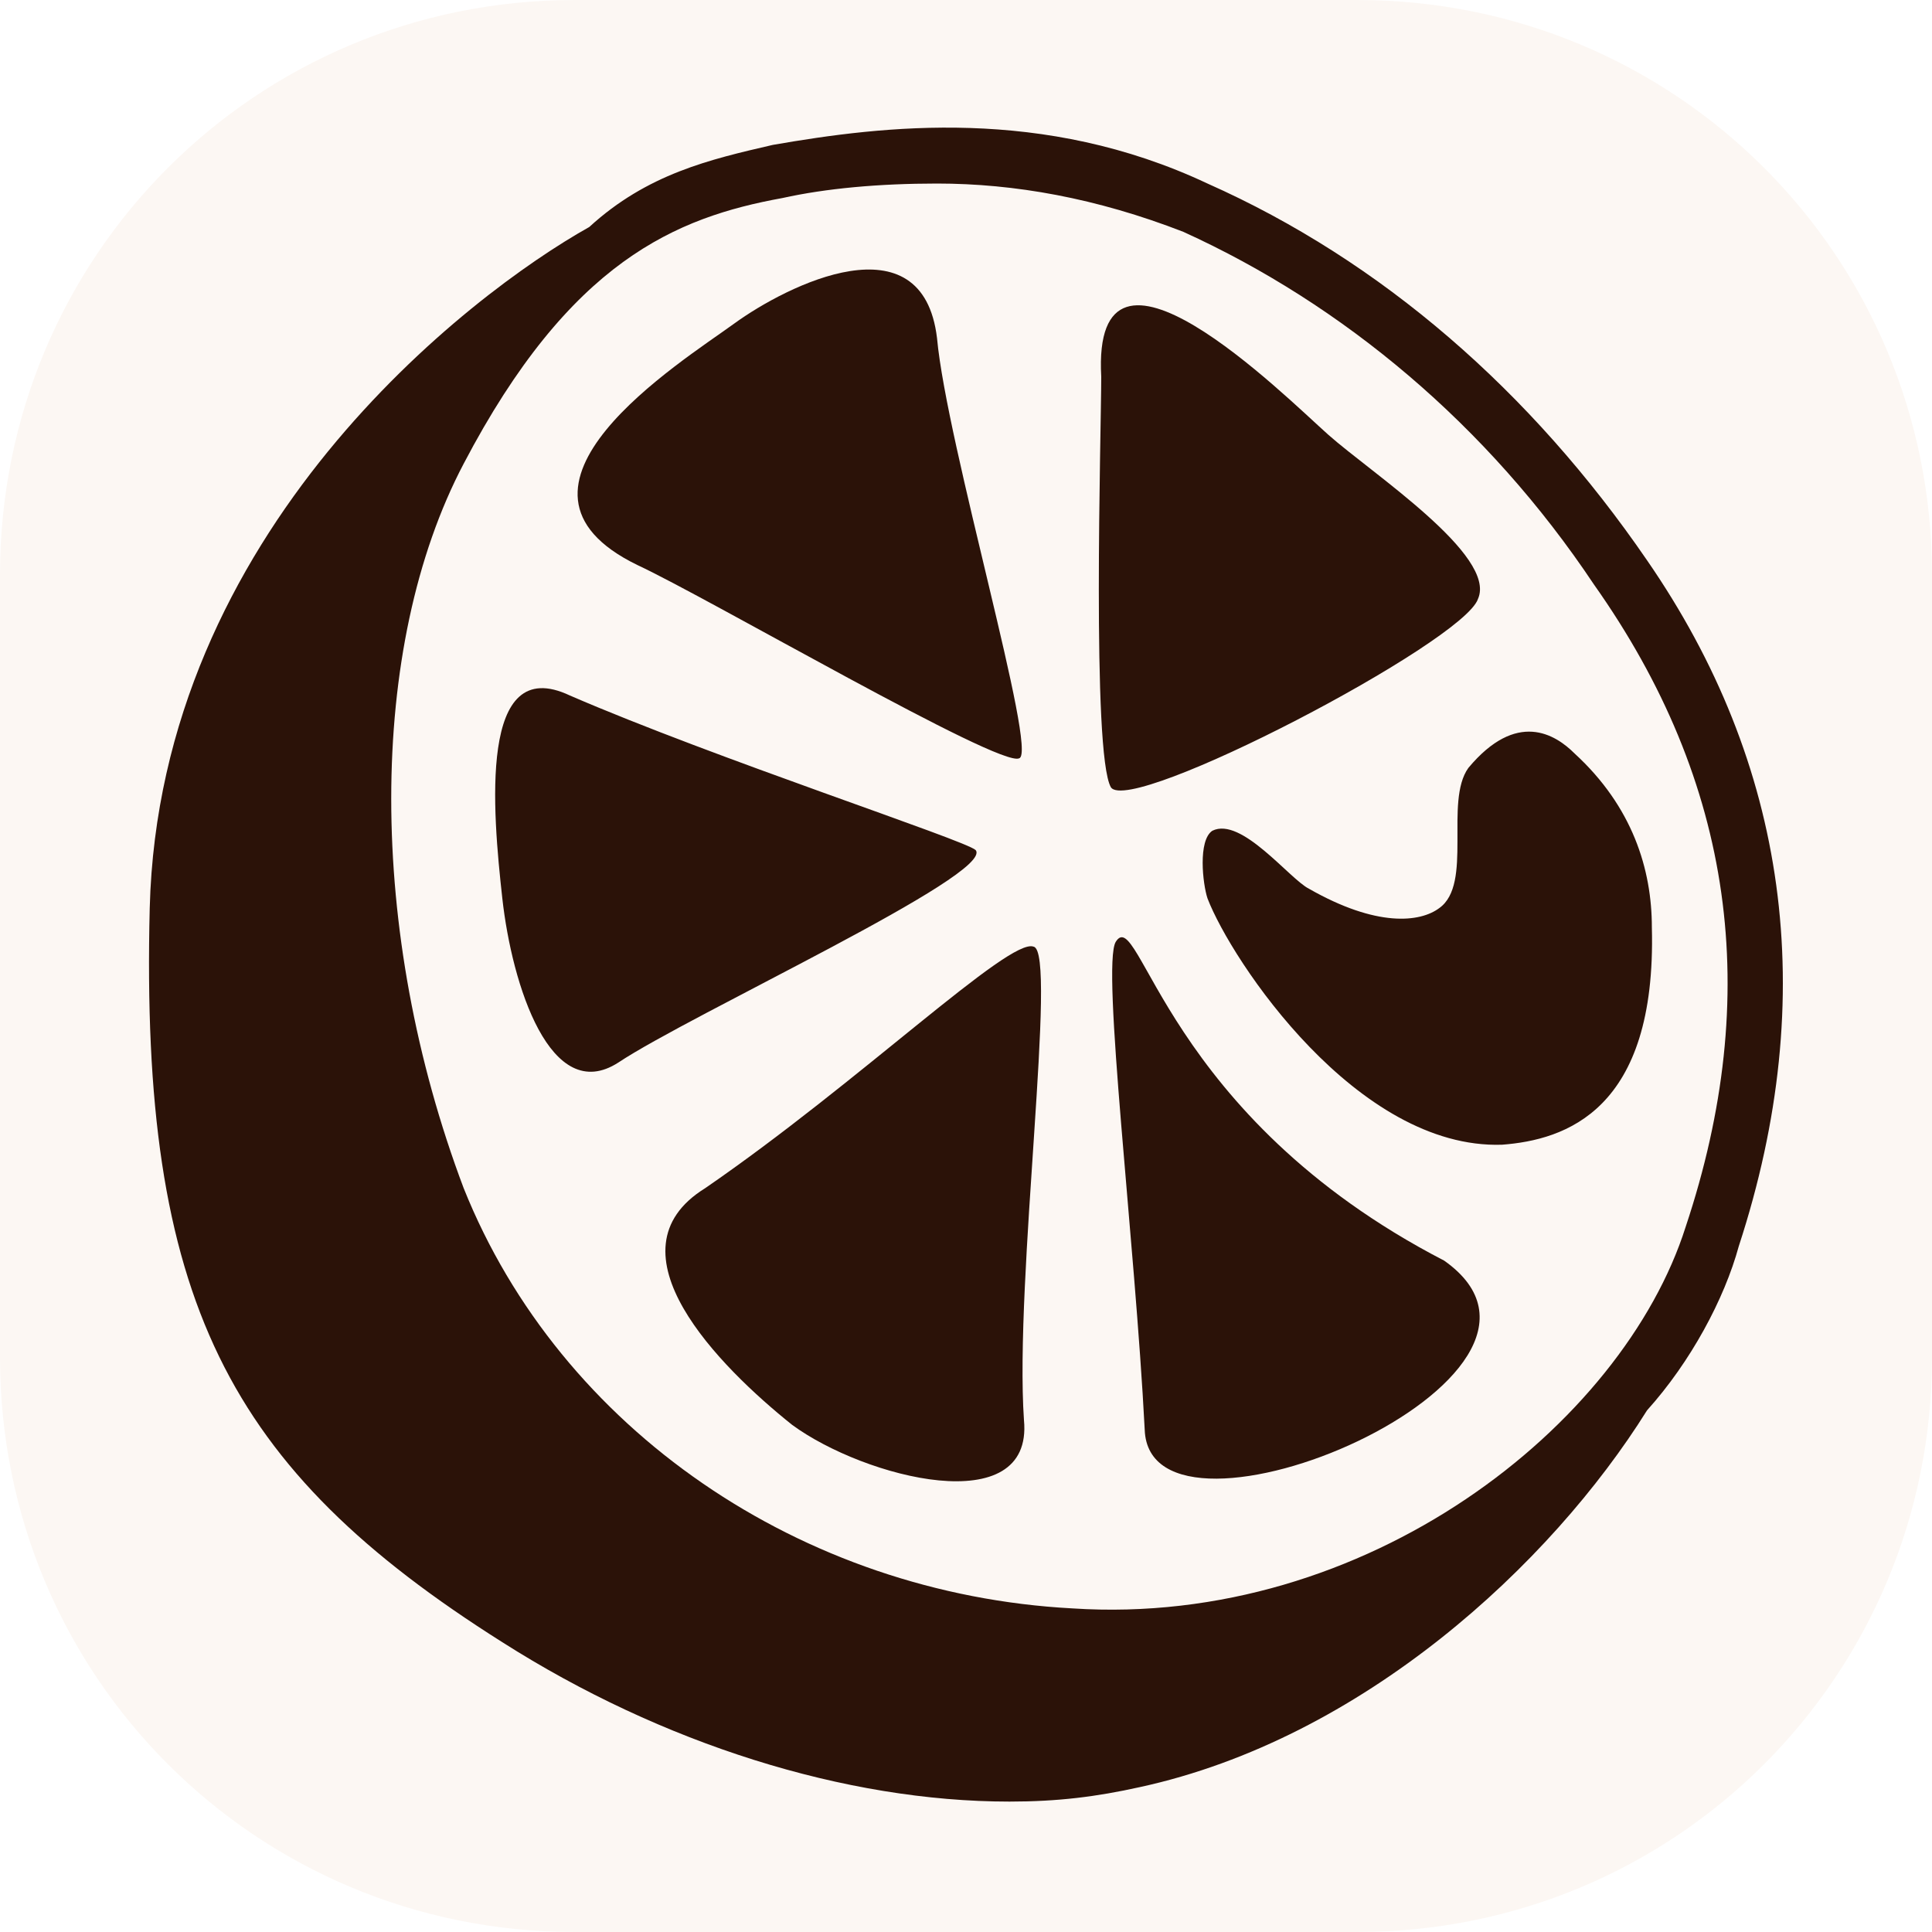
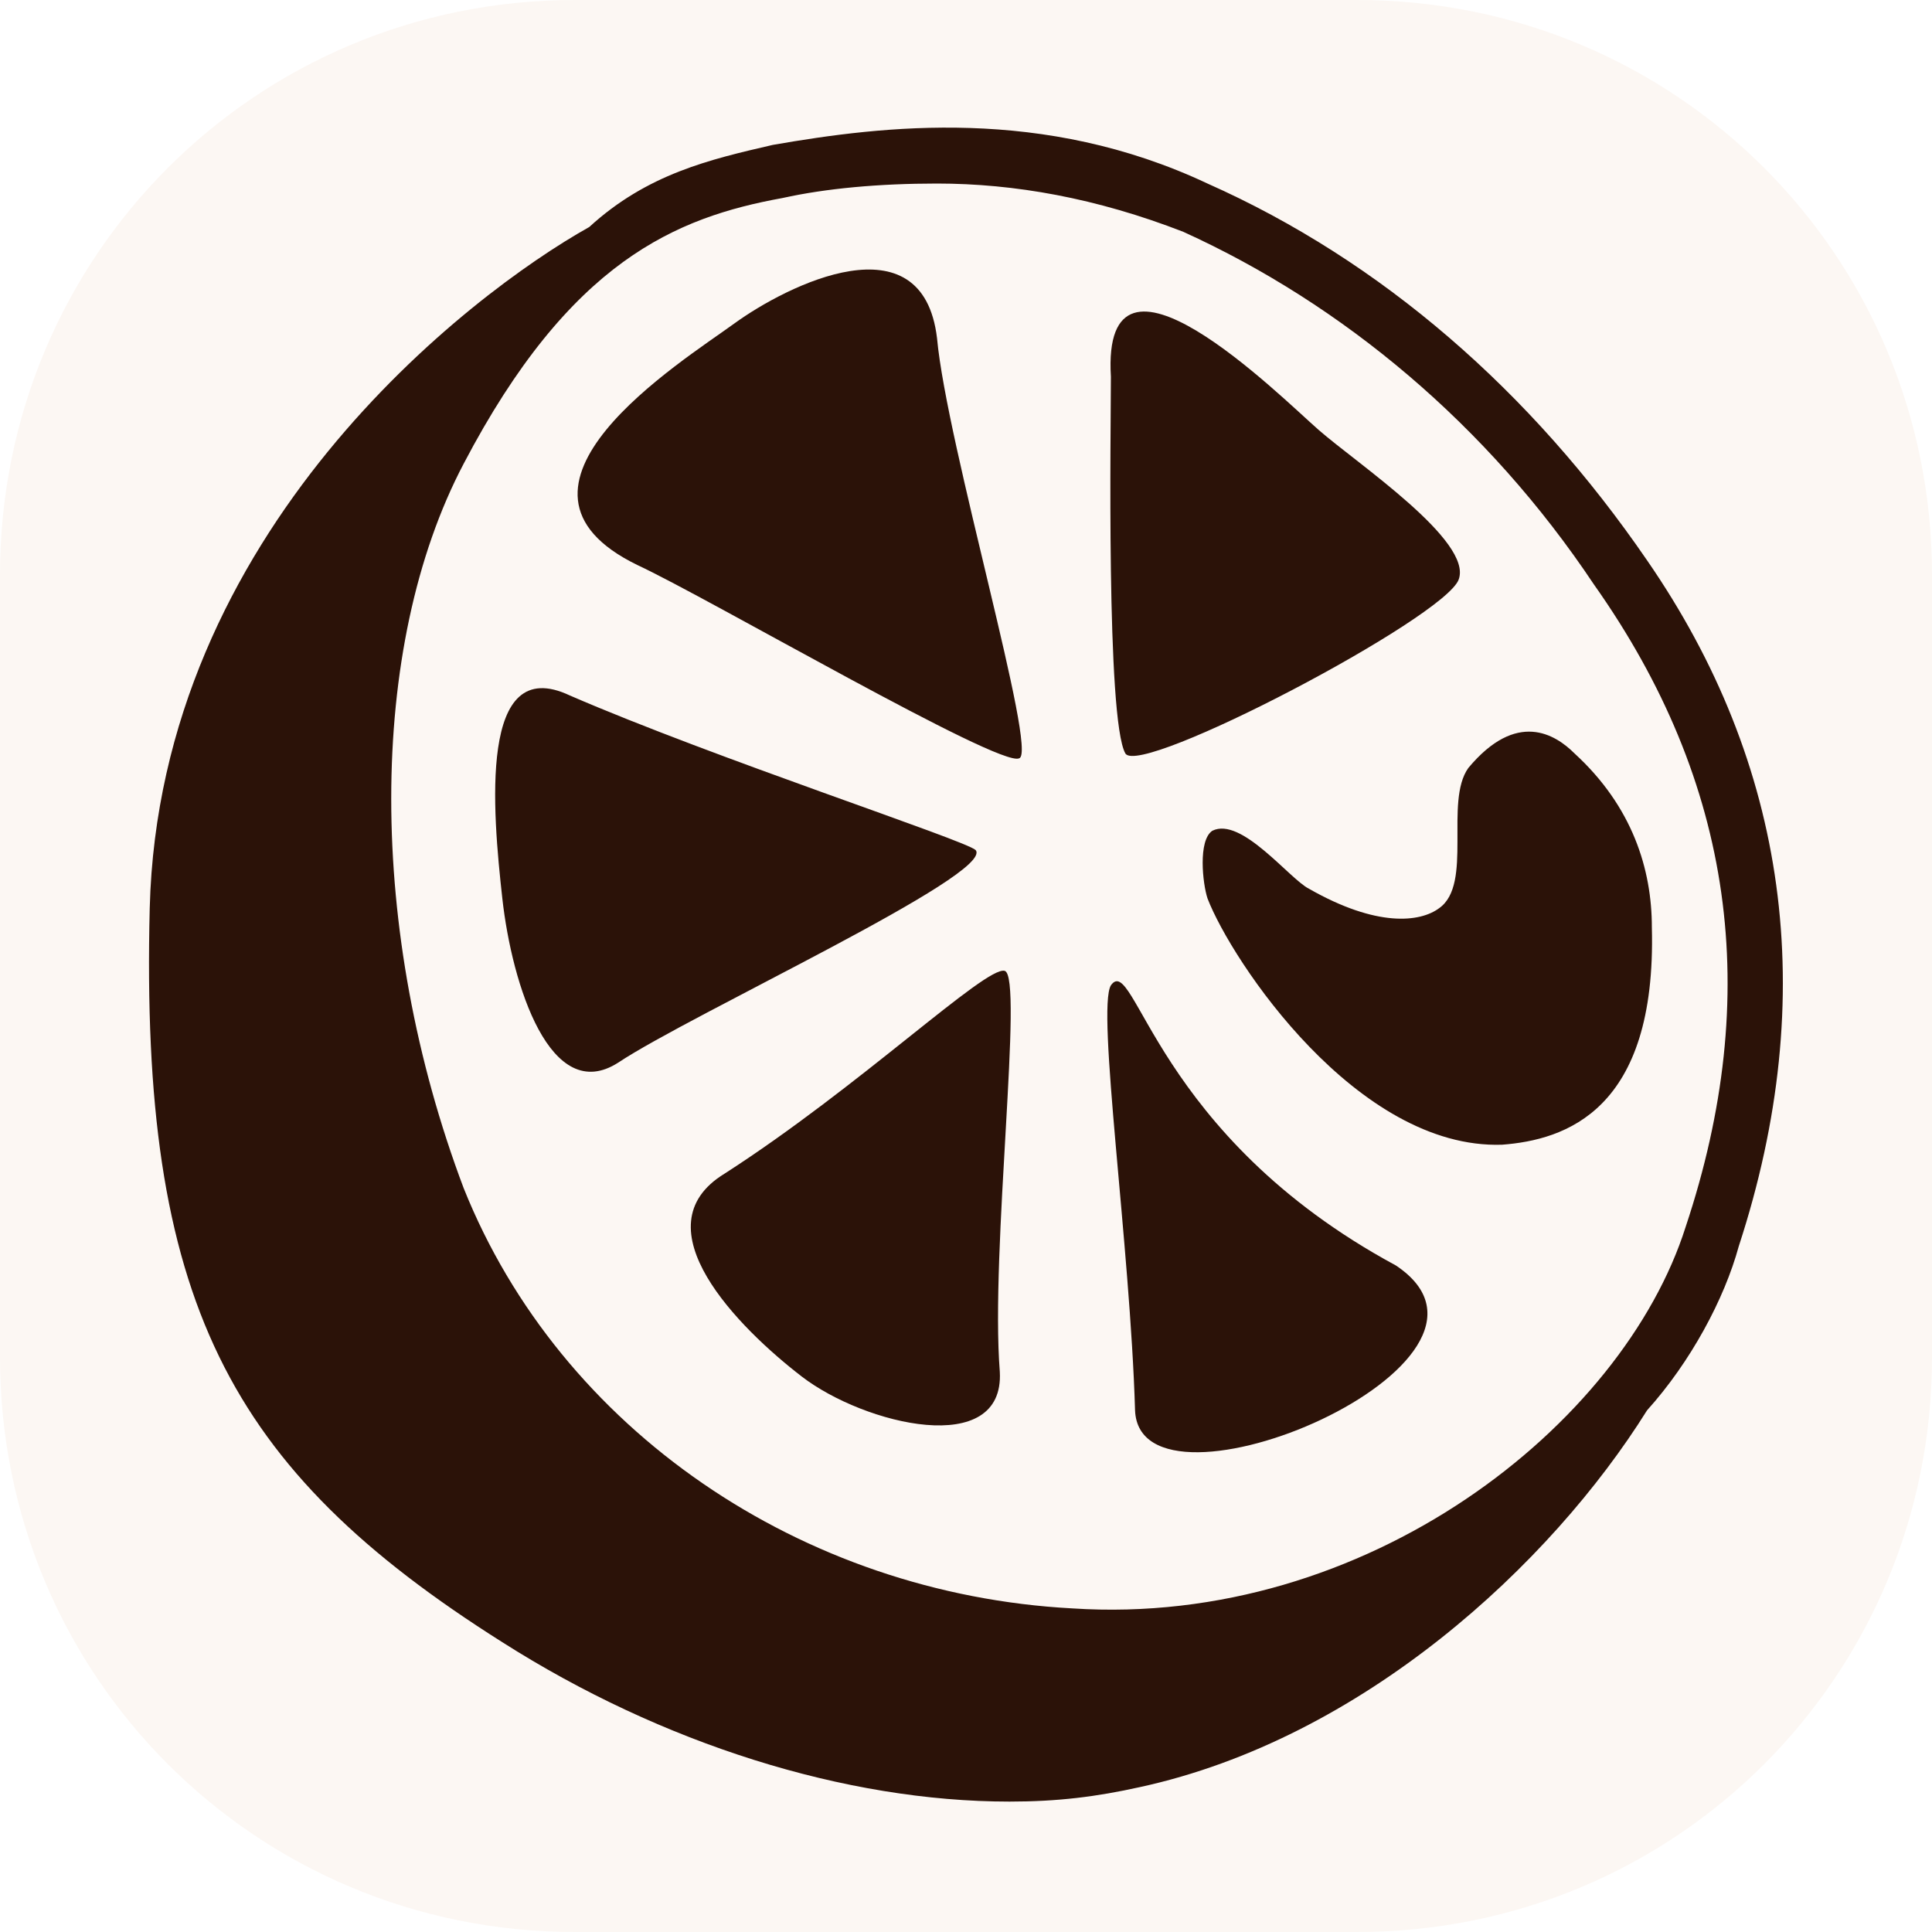
<svg xmlns="http://www.w3.org/2000/svg" version="1.1" id="Calque_1" x="0px" y="0px" width="40px" height="40px" viewBox="0 0 40 40" style="enable-background:new 0 0 40 40;" xml:space="preserve">
  <style type="text/css">
	.st0{fill:#FCF7F3;}
	.st1{fill:#2B1208;}
</style>
  <path class="st0" d="M28.1,40H11.9C5.3,40,0,34.7,0,28.1V11.9C0,5.3,5.3,0,11.9,0h16.2C34.7,0,40,5.3,40,11.9v16.2  C40,34.7,34.7,40,28.1,40z" />
  <g>
    <path class="st1" d="M34.1,11.6c-2.4-3.5-5.5-6.2-9.1-7.8C21.6,2.2,18.3,2.6,16,3c-1.3,0.3-2.6,0.6-3.8,1.7   C9.7,6.1,3.3,11,3.1,18.8C2.9,26.9,4.7,30.4,10.4,34c3.3,2.1,7.1,3.3,10.5,3.3c1,0,1.8-0.1,2.7-0.3c4.6-1,8.5-4.6,10.5-7.8   c0.9-1,1.6-2.3,1.9-3.4C37.7,20.6,37,15.8,34.1,11.6 M34.9,25.4c-1.3,4.1-6.6,8.3-12.7,7.9c-5.6-0.3-10.6-3.7-12.6-8.7   c-2-5.3-2-11.2,0-15c2.2-4.2,4.4-5.1,6.6-5.5c0.9-0.2,2-0.3,3.2-0.3c1.6,0,3.3,0.3,5.1,1c3.3,1.5,6.3,4,8.5,7.3   C35.9,16.2,36.5,20.6,34.9,25.4" />
-     <path class="st1" d="M11.8,14.4c-1.9-0.9-1.6,2.4-1.4,4.2s1,4.3,2.4,3.4c1.5-1,7.8-3.9,7.4-4.4C20,17.4,14.8,15.7,11.8,14.4    M13.2,11.7c-3.3-1.6,0.9-4.2,2-5s3.9-2.2,4.2,0.3c0.2,2.2,2.1,8.6,1.7,8.7C20.7,15.9,14.7,12.4,13.2,11.7 M22.8,7.8   c-0.2-3.6,3.8,0.4,4.7,1.2s3.5,2.5,3.1,3.4c-0.3,0.9-7.2,4.5-7.6,3.9C22.6,15.6,22.8,8.9,22.8,7.8 M21.4,19.6   c-0.5-0.2-3.6,2.8-6.8,5c-2.1,1.3,0.3,3.7,1.8,4.9c1.5,1.1,5,2,4.8-0.1C21,26.5,21.9,19.7,21.4,19.6 M23.1,19.5   c-0.3,0.5,0.4,6.2,0.6,10.1c0.1,2.9,9.6-1.1,6.2-3.5C24.1,23.1,23.6,18.7,23.1,19.5 M25.1,17.2c-0.3,0.2-0.2,1.1-0.1,1.4   c0.5,1.3,3.1,5.2,6.1,5.1c1.3-0.1,3.2-0.7,3.1-4.5c0-1.2-0.4-2.5-1.6-3.6c-0.4-0.4-1.2-0.9-2.2,0.3c-0.5,0.7,0.1,2.4-0.6,2.9   c-0.4,0.3-1.3,0.4-2.7-0.4C26.7,18.2,25.7,16.9,25.1,17.2" />
+     <path class="st1" d="M11.8,14.4c-1.9-0.9-1.6,2.4-1.4,4.2s1,4.3,2.4,3.4c1.5-1,7.8-3.9,7.4-4.4C20,17.4,14.8,15.7,11.8,14.4    M13.2,11.7c-3.3-1.6,0.9-4.2,2-5s3.9-2.2,4.2,0.3c0.2,2.2,2.1,8.6,1.7,8.7C20.7,15.9,14.7,12.4,13.2,11.7 M23,7.8   c-0.2-3.3,3.5,0.4,4.3,1.1s3.2,2.3,2.9,3.1c-0.3,0.8-6.6,4.1-6.9,3.6C22.9,14.9,23,8.8,23,7.8 M20.8,20.1c-0.4-0.1-3,2.4-5.8,4.2   c-1.8,1.1,0.3,3.2,1.6,4.2c1.3,1,4.2,1.7,4.1-0.1C20.5,25.9,21.2,20.2,20.8,20.1 M23,20.4c-0.3,0.5,0.4,5.4,0.5,8.8   c0.1,2.5,8.4-1,5.4-3C23.9,23.5,23.5,19.7,23,20.4 M25.1,17.2c-0.3,0.2-0.2,1.1-0.1,1.4c0.5,1.3,3.1,5.2,6.1,5.1   c1.3-0.1,3.2-0.7,3.1-4.5c0-1.2-0.4-2.5-1.6-3.6c-0.4-0.4-1.2-0.9-2.2,0.3c-0.5,0.7,0.1,2.4-0.6,2.9c-0.4,0.3-1.3,0.4-2.7-0.4   C26.7,18.2,25.7,16.9,25.1,17.2" />
  </g>
</svg>
